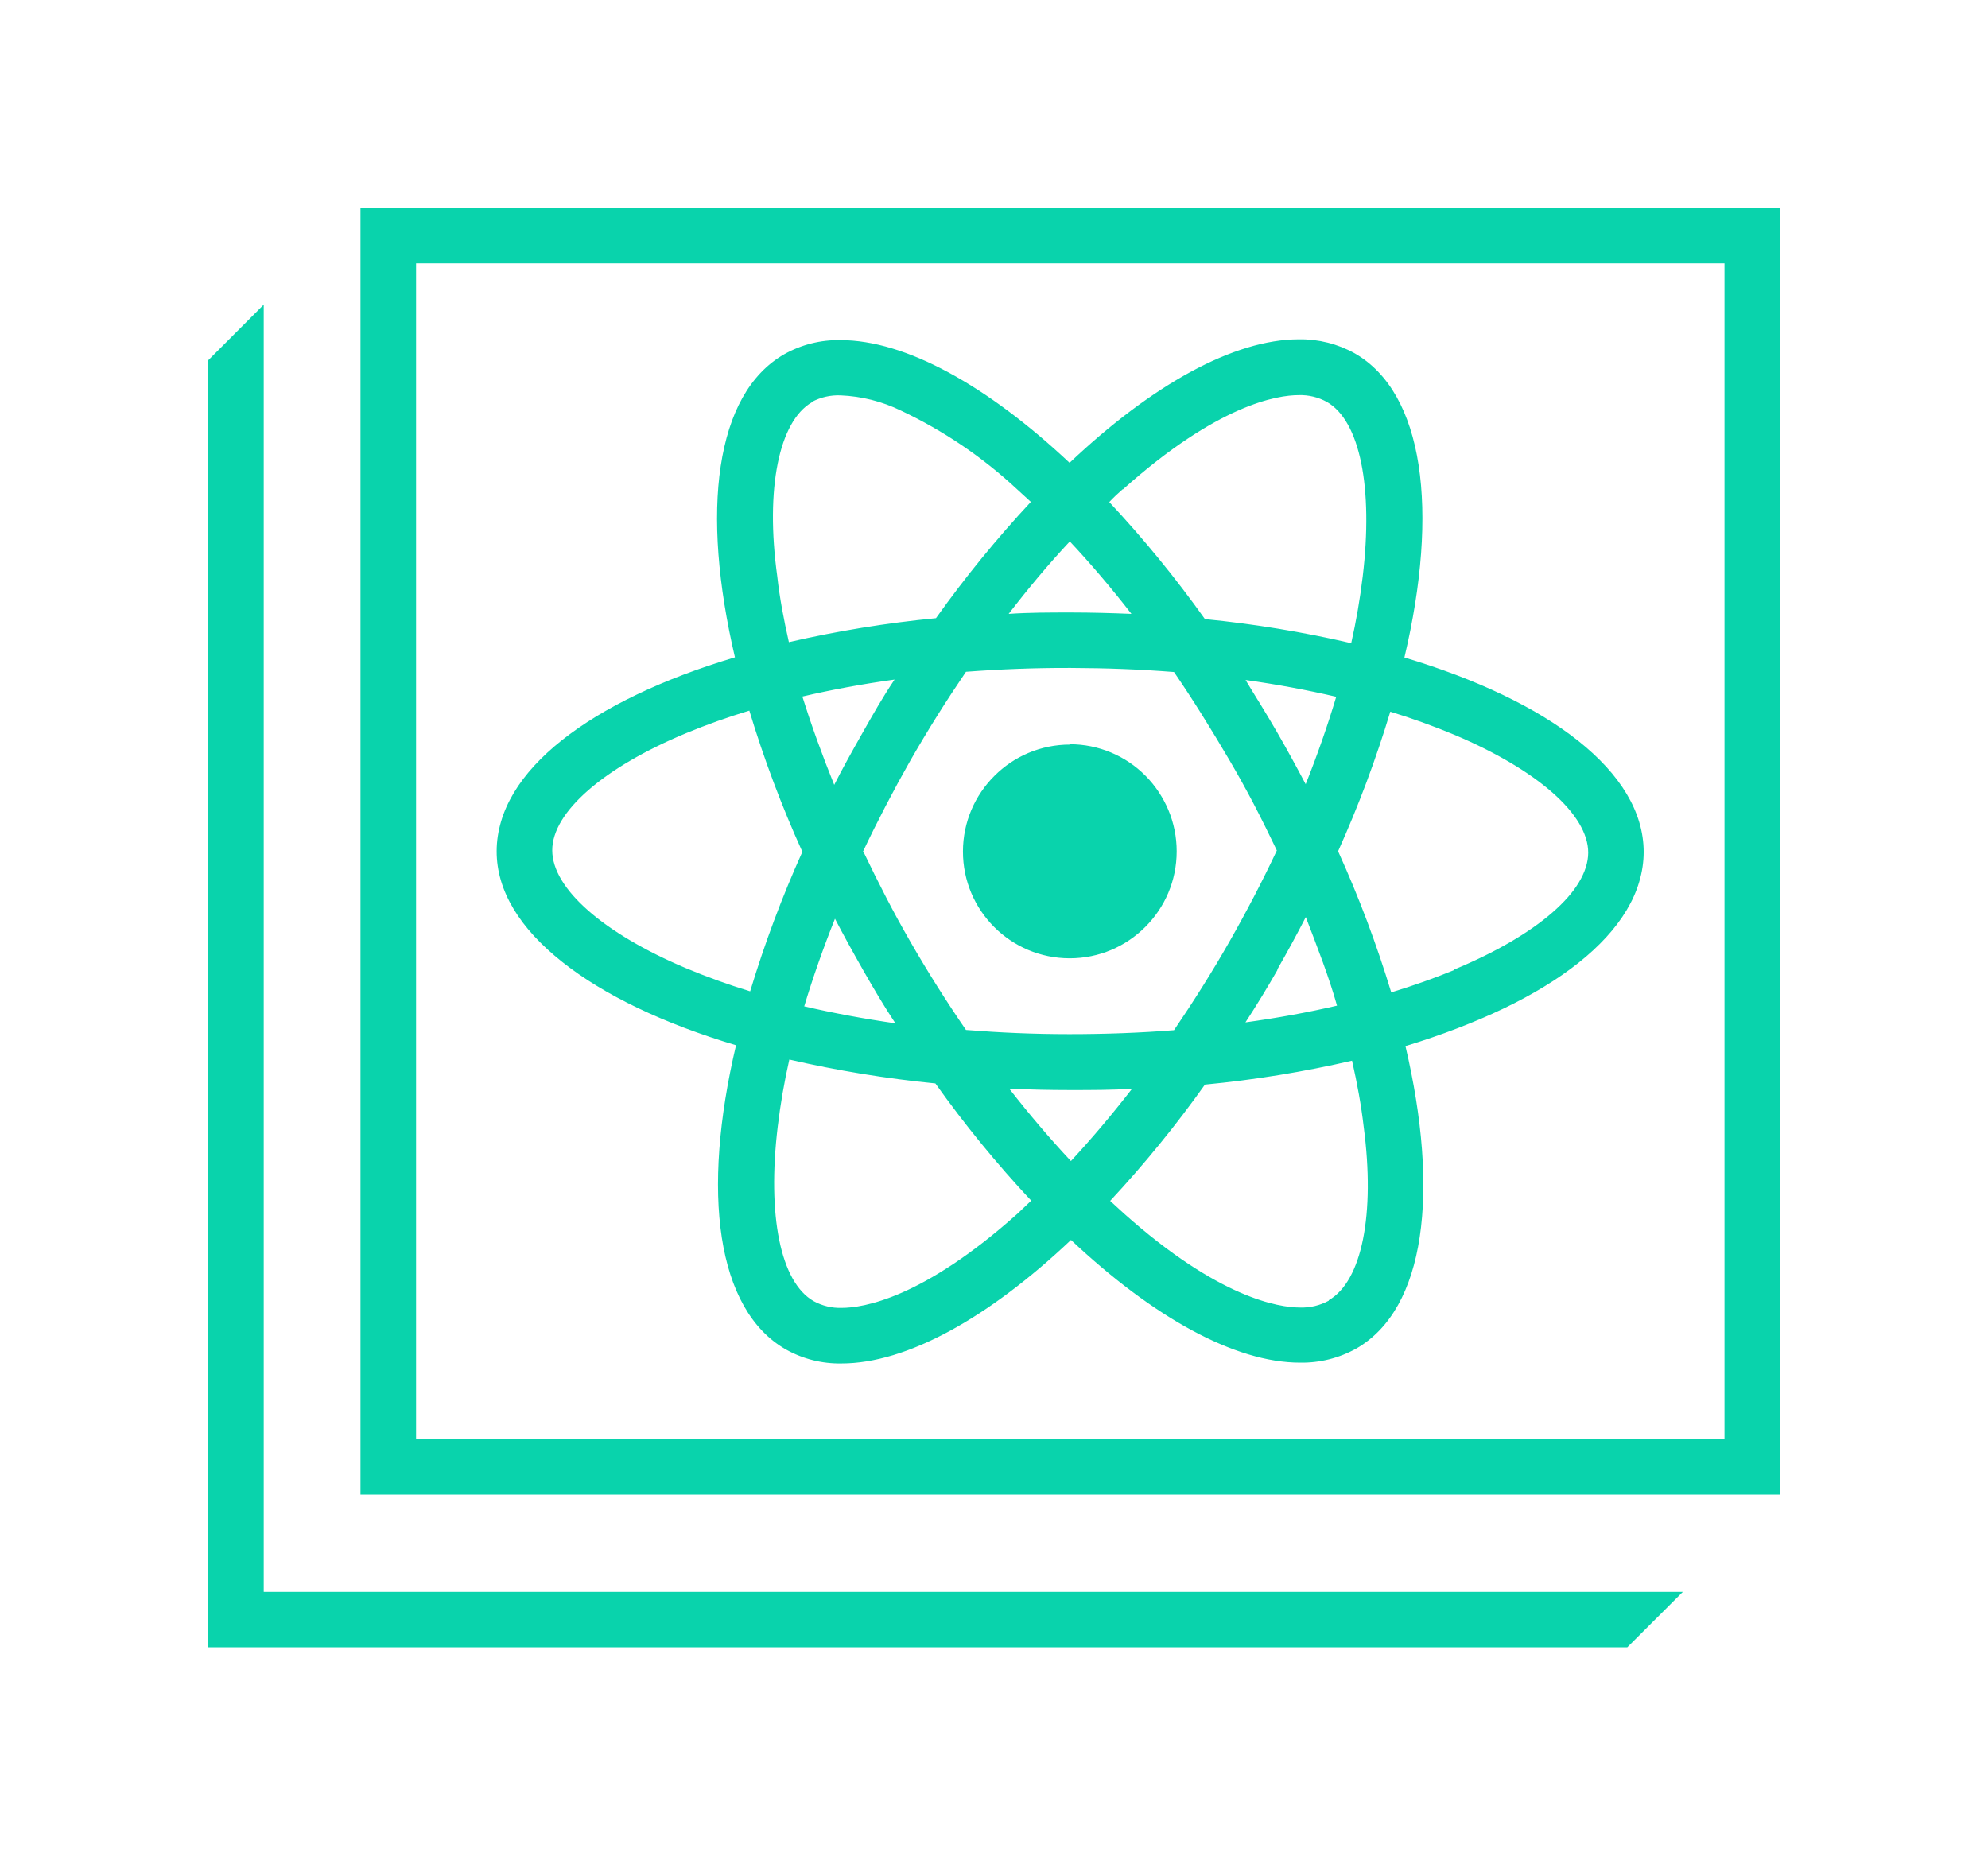
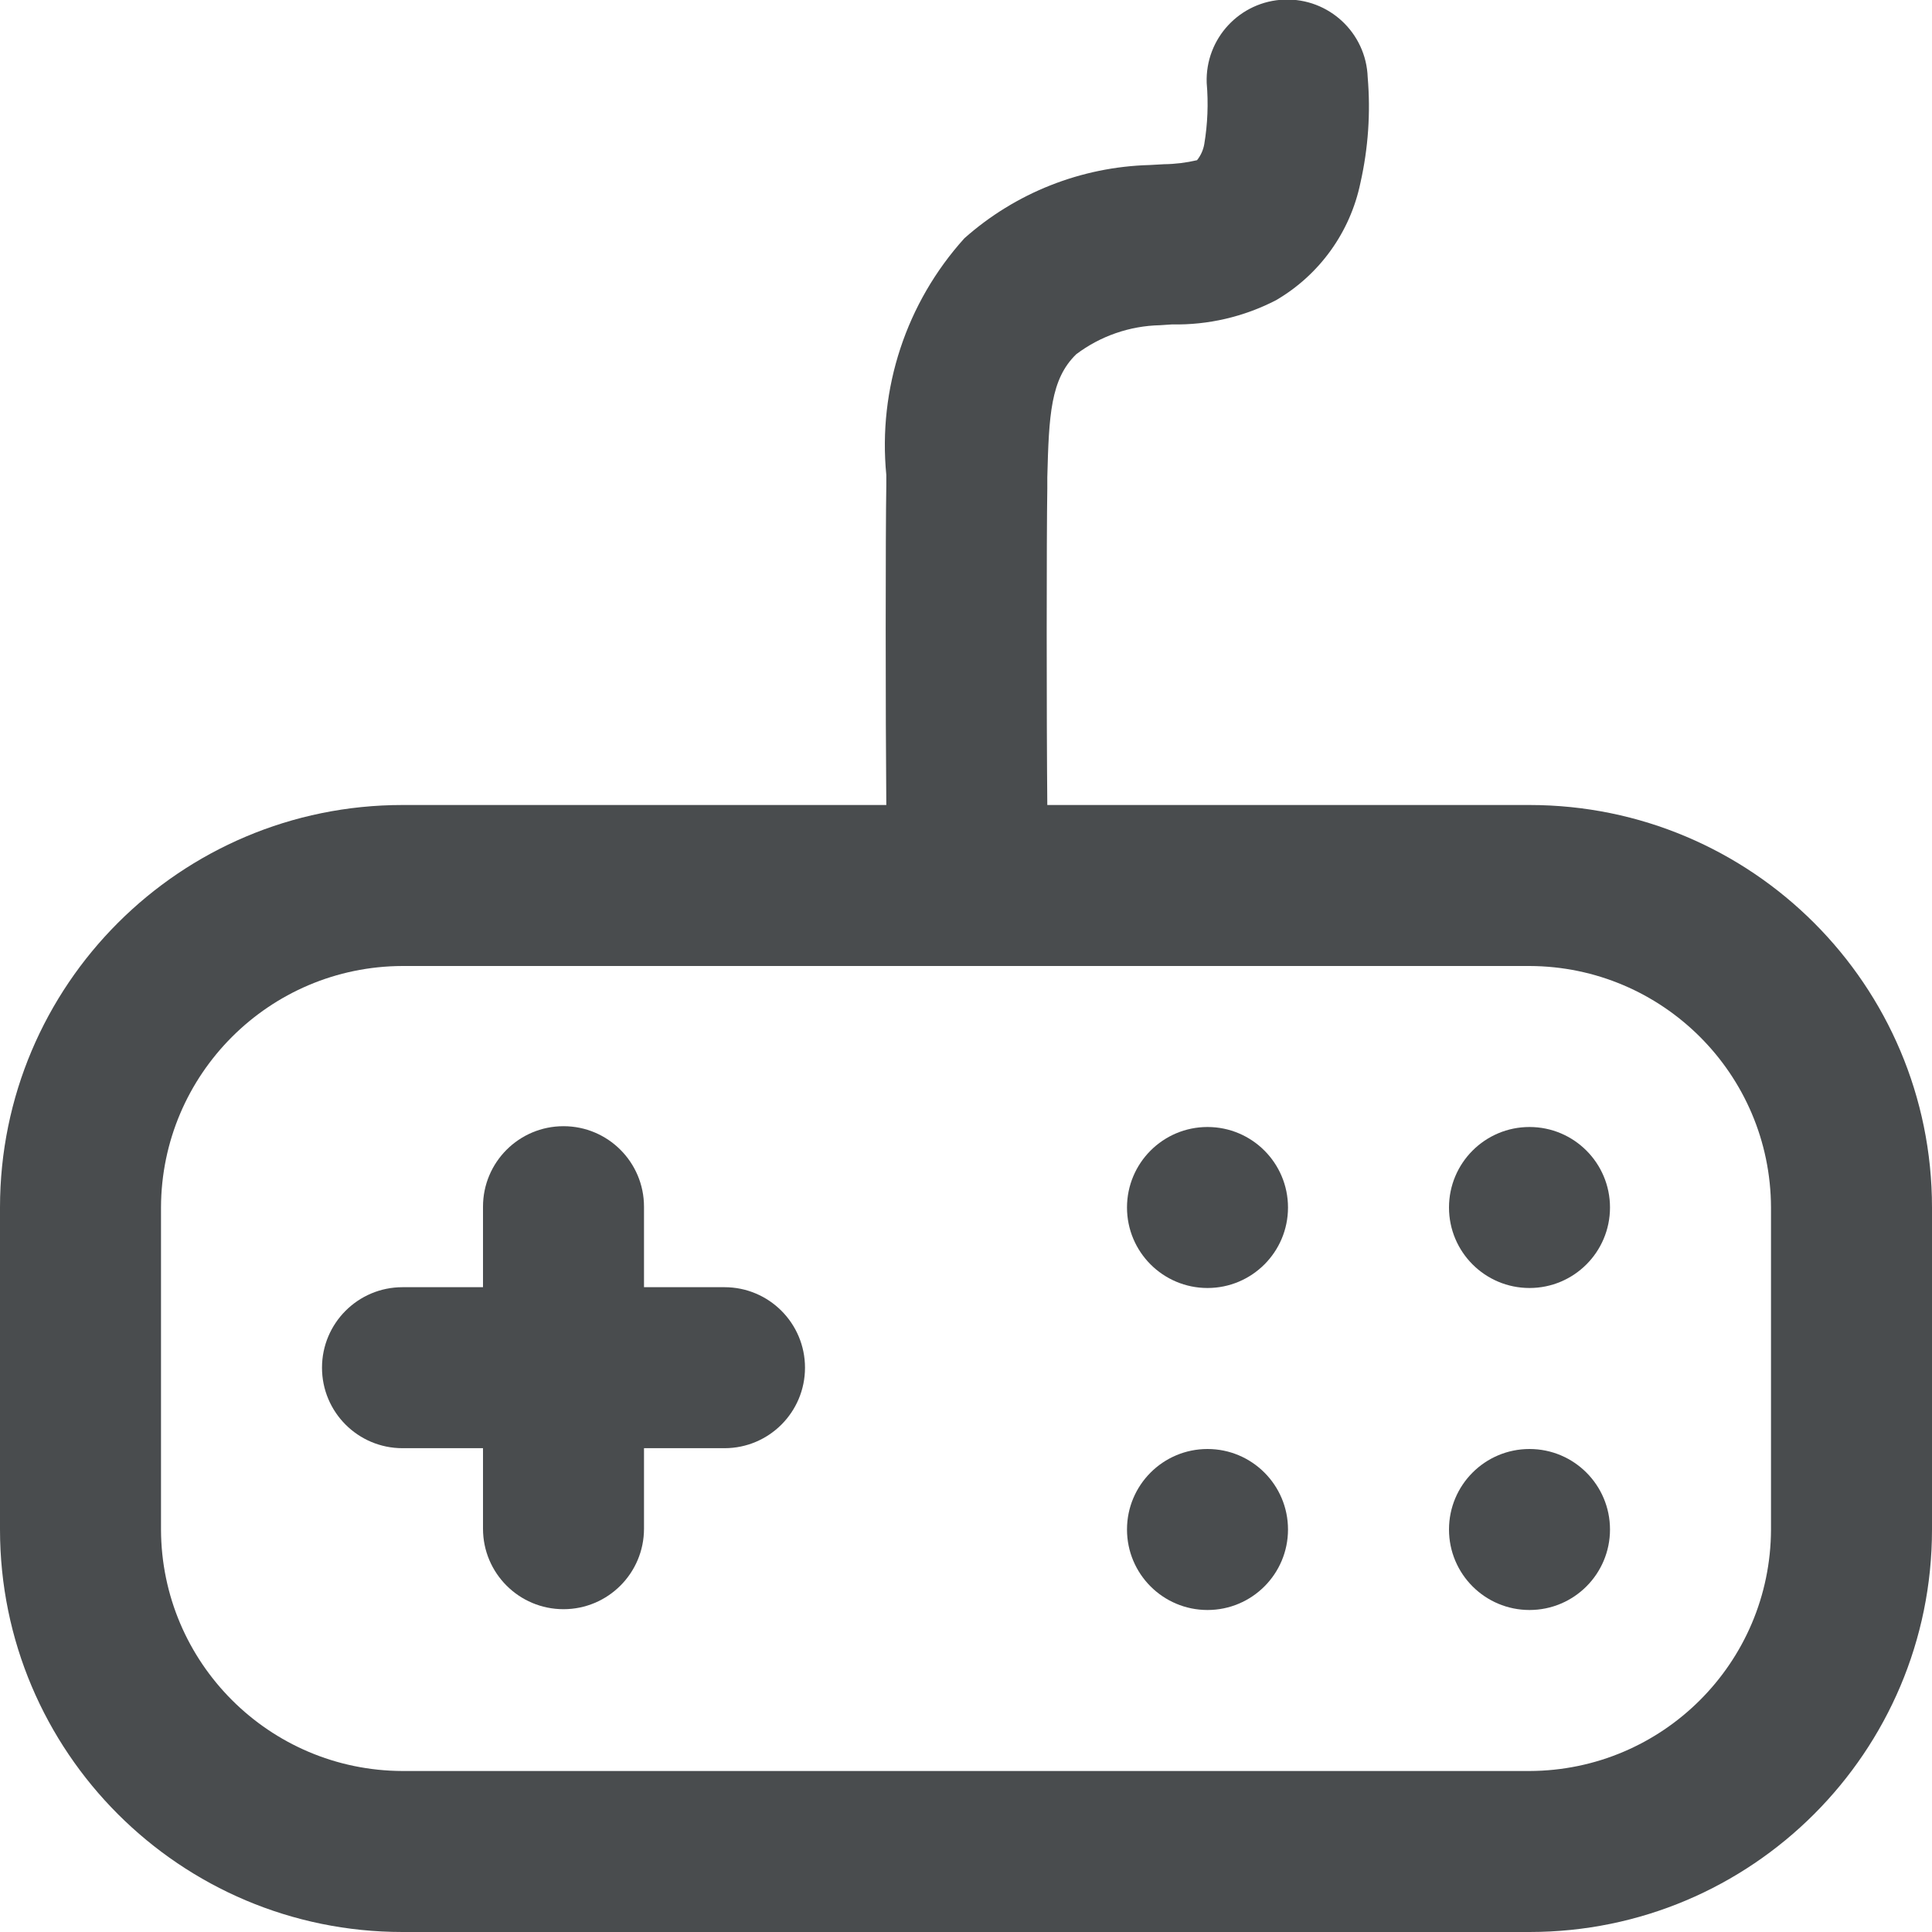
- <svg xmlns="http://www.w3.org/2000/svg" viewBox="0 0 170.96 159.93">
-   <defs>
-     <style>.cls-1{fill:#09d3ac;}</style>
-   </defs>
-   <path class="cls-1" d="M141.35,73.27c0-6.89-8.11-13-20.58-16.73,3-12.67,1.69-22.75-4.28-26.16a9.55,9.55,0,0,0-4.79-1.2c-5.57,0-12.61,3.89-19.72,10.62-7.11-6.68-14.13-10.55-19.69-10.55a9.46,9.46,0,0,0-4.86,1.22c-5.94,3.42-7.17,13.44-4.21,26.05-12.41,3.71-20.48,9.77-20.5,16.63s8.12,13,20.59,16.72c-3,12.68-1.7,22.75,4.28,26.16a9.41,9.41,0,0,0,4.78,1.2c5.58,0,12.62-3.89,19.73-10.62,7.1,6.68,14.12,10.55,19.69,10.55a9.59,9.59,0,0,0,4.86-1.22c5.94-3.42,7.16-13.44,4.21-26C133.27,86.18,141.34,80.12,141.35,73.27ZM96.56,42.06c8.19-7.33,13.31-8.12,15.13-8.12h0a4.71,4.71,0,0,1,2.42.58c2.86,1.63,4,7.38,3.09,15a56.73,56.73,0,0,1-1,5.79,97.7,97.7,0,0,0-12.58-2.07,98.47,98.47,0,0,0-8.24-10.08C95.75,42.79,96.15,42.42,96.56,42.06ZM71.77,78.94c.78,1.5,1.61,3,2.47,4.51S76,86.49,77,88c-2.71-.39-5.34-.88-7.84-1.46C69.86,84,70.75,81.5,71.77,78.94ZM69,59.9c2.53-.59,5.18-1.08,7.93-1.46-1,1.48-1.86,3-2.76,4.59s-1.69,3-2.46,4.52Q70.18,63.65,69,59.9Zm5.21,13.34q1.86-3.93,4.09-7.86c1.5-2.62,3.11-5.17,4.77-7.61,2.91-.22,5.91-.34,9-.33s6,.12,8.89.35c1.66,2.42,3.25,5,4.75,7.55s2.88,5.22,4.12,7.83c-1.23,2.62-2.6,5.25-4.08,7.85s-3.11,5.18-4.77,7.62c-2.91.23-5.91.34-9,.34s-6-.13-8.89-.36c-1.66-2.42-3.26-4.94-4.76-7.55S75.5,75.85,74.25,73.24Zm32.86-14.77c2.72.38,5.35.87,7.84,1.45-.74,2.47-1.62,5-2.64,7.55-.79-1.5-1.61-3-2.48-4.51S108,59.93,107.11,58.47Zm2.76,24.92q1.29-2.27,2.46-4.53c1,2.6,2,5.16,2.7,7.66-2.52.59-5.17,1.07-7.92,1.45Q108.52,85.75,109.87,83.39ZM92,46.56c1.8,1.92,3.57,4,5.3,6.23-1.71-.07-3.46-.12-5.23-.12s-3.58,0-5.33.12C88.45,50.57,90.2,48.48,92,46.56Zm-22.18-12A4.82,4.82,0,0,1,72.29,34a13.11,13.11,0,0,1,5.19,1.31,39.07,39.07,0,0,1,10,6.78l1.17,1.07a98.49,98.49,0,0,0-8.16,10,98.88,98.88,0,0,0-12.65,2.06c-.44-1.94-.8-3.84-1-5.67C65.8,42,67,36.24,69.81,34.6ZM64.53,85.26a58.75,58.75,0,0,1-5.54-2c-7.1-3-11.5-6.85-11.5-10.14S51.91,66,59,63.05a57.63,57.63,0,0,1,5.44-1.94A97.93,97.93,0,0,0,69,73.25,98.72,98.72,0,0,0,64.53,85.26Zm23,19.1c-8.19,7.33-13.31,8.11-15.14,8.11a4.69,4.69,0,0,1-2.42-.58c-2.86-1.63-4-7.38-3.09-15a56.07,56.07,0,0,1,1-5.78,99.51,99.51,0,0,0,12.58,2.06,97.17,97.17,0,0,0,8.24,10.08Zm4.57-4.51c-1.8-1.92-3.57-4-5.31-6.23,1.72.08,3.47.12,5.24.12s3.58,0,5.33-.11C95.63,95.85,93.87,97.93,92.09,99.85Zm22.18,12a4.82,4.82,0,0,1-2.48.59c-1.82,0-7-.8-15.16-8.1l-1.17-1.07a98.44,98.44,0,0,0,8.15-10,97,97,0,0,0,12.66-2.06c.44,1.94.79,3.84,1,5.67C118.27,104.42,117.12,110.18,114.27,111.81Zm10.8-28.44c-1.71.7-3.52,1.35-5.44,1.93a98.54,98.54,0,0,0-4.57-12.14,98.1,98.1,0,0,0,4.49-12,58.75,58.75,0,0,1,5.54,2c7.09,3,11.5,6.85,11.49,10.14S132.17,80.42,125.07,83.37ZM92,82.39a9.18,9.18,0,1,0-9.17-9.19A9.17,9.17,0,0,0,92,82.39ZM31,17.88V128.53H153.07V17.88ZM148.3,123.77H35.78V22.65H148.3Zm-85-33.9c-3,12.68-1.7,22.75,4.28,26.16a9.41,9.41,0,0,0,4.78,1.2c5.58,0,12.62-3.89,19.73-10.62,7.1,6.68,14.12,10.55,19.69,10.55a9.59,9.59,0,0,0,4.86-1.22c5.94-3.42,7.16-13.44,4.21-26,12.41-3.72,20.48-9.78,20.49-16.63s-8.11-13-20.58-16.73c3-12.67,1.69-22.75-4.28-26.16a9.55,9.55,0,0,0-4.79-1.2c-5.57,0-12.61,3.89-19.72,10.62-7.11-6.68-14.13-10.55-19.69-10.55a9.46,9.46,0,0,0-4.86,1.22c-5.94,3.42-7.17,13.44-4.21,26.05-12.41,3.71-20.48,9.77-20.5,16.63S50.84,86.13,63.31,89.87Zm24.21,14.49c-8.19,7.33-13.31,8.11-15.14,8.11a4.69,4.69,0,0,1-2.42-.58c-2.86-1.63-4-7.38-3.09-15a56.07,56.07,0,0,1,1-5.78,99.51,99.51,0,0,0,12.58,2.06,97.17,97.17,0,0,0,8.24,10.08Zm24.79-36.89c-.79-1.5-1.61-3-2.48-4.51s-1.8-3-2.72-4.49c2.72.38,5.35.87,7.84,1.45C114.21,62.39,113.33,64.92,112.31,67.47Zm2.72,19c-2.52.59-5.17,1.07-7.92,1.45q1.41-2.22,2.76-4.58t2.46-4.53C113.37,81.46,114.28,84,115,86.52Zm-5.21-13.35c-1.23,2.62-2.6,5.25-4.08,7.85s-3.11,5.18-4.77,7.62c-2.91.23-5.91.34-9,.34s-6-.13-8.89-.36c-1.66-2.42-3.26-4.94-4.76-7.55s-2.87-5.22-4.12-7.83q1.86-3.93,4.09-7.86c1.5-2.62,3.11-5.17,4.77-7.61,2.91-.22,5.91-.34,9-.33s6,.12,8.89.35c1.66,2.42,3.25,5,4.75,7.55S108.58,70.56,109.82,73.17ZM77,88c-2.71-.39-5.34-.88-7.84-1.46.74-2.46,1.63-5,2.65-7.55.78,1.5,1.61,3,2.47,4.51S76,86.49,77,88ZM74.21,63c-.87,1.5-1.69,3-2.46,4.52Q70.18,63.65,69,59.9c2.53-.59,5.18-1.08,7.93-1.46C76,59.92,75.11,61.45,74.21,63ZM92.09,99.85c-1.8-1.92-3.57-4-5.31-6.23,1.72.08,3.47.12,5.24.12s3.58,0,5.33-.11C95.63,95.85,93.87,97.93,92.09,99.85Zm22.18,12a4.82,4.82,0,0,1-2.48.59c-1.82,0-7-.8-15.16-8.1l-1.17-1.07a98.44,98.44,0,0,0,8.15-10,97,97,0,0,0,12.66-2.06c.44,1.94.79,3.84,1,5.67C118.27,104.42,117.12,110.18,114.27,111.81Zm5.28-50.66a58.75,58.75,0,0,1,5.54,2c7.09,3,11.5,6.85,11.49,10.14s-4.41,7.16-11.51,10.11c-1.71.7-3.52,1.35-5.44,1.93a98.54,98.54,0,0,0-4.57-12.14A98.1,98.1,0,0,0,119.55,61.15Zm-23-19.09c8.19-7.33,13.31-8.12,15.13-8.12h0a4.71,4.71,0,0,1,2.42.58c2.86,1.63,4,7.38,3.09,15a56.73,56.73,0,0,1-1,5.79,97.7,97.7,0,0,0-12.58-2.07,98.47,98.47,0,0,0-8.24-10.08C95.75,42.79,96.15,42.42,96.56,42.06ZM92,46.56c1.8,1.92,3.57,4,5.3,6.23-1.71-.07-3.46-.12-5.23-.12s-3.58,0-5.33.12C88.45,50.57,90.2,48.48,92,46.56Zm-22.18-12A4.82,4.82,0,0,1,72.29,34a13.11,13.11,0,0,1,5.19,1.31,39.07,39.07,0,0,1,10,6.78l1.17,1.07a98.49,98.49,0,0,0-8.16,10,98.88,98.88,0,0,0-12.65,2.06c-.44-1.94-.8-3.84-1-5.67C65.8,42,67,36.24,69.81,34.6ZM59,63.05a57.63,57.63,0,0,1,5.44-1.94A97.93,97.93,0,0,0,69,73.25a98.72,98.72,0,0,0-4.49,12,58.75,58.75,0,0,1-5.54-2c-7.1-3-11.5-6.85-11.5-10.14S51.91,66,59,63.05Zm33,1a9.18,9.18,0,1,0,9.17,9.19A9.17,9.17,0,0,0,92,64Zm0,0a9.18,9.18,0,1,0,9.17,9.19A9.17,9.17,0,0,0,92,64Zm0,0a9.18,9.18,0,1,0,9.17,9.19A9.17,9.17,0,0,0,92,64Zm49.35,9.24c0-6.89-8.11-13-20.58-16.73,3-12.67,1.69-22.75-4.28-26.16a9.55,9.55,0,0,0-4.79-1.2c-5.57,0-12.61,3.89-19.72,10.62-7.11-6.68-14.13-10.55-19.69-10.55a9.46,9.46,0,0,0-4.86,1.22c-5.94,3.42-7.17,13.44-4.21,26.05-12.41,3.71-20.48,9.77-20.5,16.63s8.12,13,20.59,16.72c-3,12.68-1.7,22.75,4.28,26.16a9.41,9.41,0,0,0,4.78,1.2c5.58,0,12.62-3.89,19.73-10.62,7.1,6.68,14.12,10.55,19.69,10.55a9.59,9.59,0,0,0,4.86-1.22c5.94-3.42,7.16-13.44,4.21-26C133.27,86.18,141.34,80.12,141.35,73.27ZM96.56,42.06c8.19-7.33,13.31-8.12,15.13-8.12h0a4.71,4.71,0,0,1,2.42.58c2.86,1.63,4,7.38,3.09,15a56.73,56.73,0,0,1-1,5.79,97.7,97.7,0,0,0-12.58-2.07,98.47,98.47,0,0,0-8.24-10.08C95.75,42.79,96.15,42.42,96.56,42.06ZM71.77,78.94c.78,1.5,1.61,3,2.47,4.51S76,86.49,77,88c-2.71-.39-5.34-.88-7.84-1.46C69.86,84,70.75,81.5,71.77,78.94ZM69,59.9c2.53-.59,5.18-1.08,7.93-1.46-1,1.48-1.86,3-2.76,4.59s-1.69,3-2.46,4.52Q70.18,63.65,69,59.9Zm5.21,13.34q1.86-3.93,4.09-7.86c1.5-2.62,3.11-5.17,4.77-7.61,2.91-.22,5.91-.34,9-.33s6,.12,8.89.35c1.66,2.42,3.25,5,4.75,7.55s2.88,5.22,4.12,7.83c-1.23,2.62-2.6,5.25-4.08,7.85s-3.11,5.18-4.77,7.62c-2.91.23-5.91.34-9,.34s-6-.13-8.89-.36c-1.66-2.42-3.26-4.94-4.76-7.55S75.5,75.85,74.25,73.24Zm32.86-14.77c2.72.38,5.35.87,7.84,1.45-.74,2.47-1.62,5-2.64,7.55-.79-1.5-1.61-3-2.48-4.51S108,59.93,107.11,58.47Zm2.76,24.92q1.29-2.27,2.46-4.53c1,2.6,2,5.16,2.7,7.66-2.52.59-5.17,1.07-7.92,1.45Q108.52,85.75,109.87,83.39ZM92,46.56c1.8,1.92,3.57,4,5.3,6.23-1.71-.07-3.46-.12-5.23-.12s-3.58,0-5.33.12C88.45,50.57,90.2,48.48,92,46.56Zm-22.18-12A4.82,4.82,0,0,1,72.29,34a13.11,13.11,0,0,1,5.19,1.31,39.07,39.07,0,0,1,10,6.78l1.17,1.07a98.49,98.49,0,0,0-8.16,10,98.88,98.88,0,0,0-12.65,2.06c-.44-1.94-.8-3.84-1-5.67C65.8,42,67,36.24,69.81,34.6ZM64.53,85.26a58.75,58.75,0,0,1-5.54-2c-7.1-3-11.5-6.85-11.5-10.14S51.91,66,59,63.05a57.63,57.63,0,0,1,5.44-1.94A97.93,97.93,0,0,0,69,73.25,98.72,98.72,0,0,0,64.53,85.26Zm23,19.1c-8.19,7.33-13.31,8.11-15.14,8.11a4.69,4.69,0,0,1-2.42-.58c-2.86-1.63-4-7.38-3.09-15a56.07,56.07,0,0,1,1-5.78,99.51,99.51,0,0,0,12.58,2.06,97.17,97.17,0,0,0,8.24,10.08Zm4.57-4.51c-1.8-1.92-3.57-4-5.31-6.23,1.72.08,3.47.12,5.24.12s3.58,0,5.33-.11C95.63,95.85,93.87,97.93,92.09,99.85Zm22.18,12a4.82,4.82,0,0,1-2.48.59c-1.82,0-7-.8-15.16-8.1l-1.17-1.07a98.44,98.44,0,0,0,8.15-10,97,97,0,0,0,12.66-2.06c.44,1.94.79,3.84,1,5.67C118.27,104.42,117.12,110.18,114.27,111.81Zm10.8-28.44c-1.71.7-3.52,1.35-5.44,1.93a98.54,98.54,0,0,0-4.57-12.14,98.1,98.1,0,0,0,4.49-12,58.75,58.75,0,0,1,5.54,2c7.09,3,11.5,6.85,11.49,10.14S132.17,80.42,125.07,83.37ZM92,82.39a9.18,9.18,0,1,0-9.17-9.19A9.17,9.17,0,0,0,92,82.39Zm-69.32,54.5V26.2L17.89,31V141.66H139.94l4.78-4.77Z" />
+ <svg xmlns="http://www.w3.org/2000/svg" width="24px" height="24px" viewBox="0 0 24 24">
+   <path fill="#494c4e" d="M19,10H13.01c-.01-1.06-.01-3.37,0-3.93V5.93c.02-.77.04-1.22.36-1.53a1.793,1.793,0,0,1,1.04-.36l.15-.01a2.694,2.694,0,0,0,1.29-.3A2.205,2.205,0,0,0,16.9,2.27,4.3,4.3,0,0,0,16.99.96a1,1,0,0,0-2,.07,3.026,3.026,0,0,1-.03.76.441.441,0,0,1-.09.2,1.893,1.893,0,0,1-.41.05l-.18.01a3.611,3.611,0,0,0-2.3.91,3.831,3.831,0,0,0-.97,2.94v.13C11,6.59,11,8.9,11.01,10H5a5,5,0,0,0-5,5v4a5,5,0,0,0,5,5H19a5,5,0,0,0,5-5V15A5,5,0,0,0,19,10Zm3,9a3.009,3.009,0,0,1-3,3H5a3.009,3.009,0,0,1-3-3V15a3.009,3.009,0,0,1,3-3H19a3.009,3.009,0,0,1,3,3Z" />
+   <path fill="#494c4e" d="M10,16.99a1,1,0,0,1-1,1H8v1a1,1,0,0,1-2,0v-1H5a1,1,0,1,1,0-2H6v-1a1,1,0,0,1,2,0v1H9A1,1,0,0,1,10,16.99Z" />
+   <circle fill="#494c4e" cx="19" cy="15" r="1" />
+   <circle fill="#494c4e" cx="19" cy="19" r="1" />
+   <circle fill="#494c4e" cx="15" cy="15" r="1" />
+   <circle fill="#494c4e" cx="15" cy="19" r="1" />
</svg>
